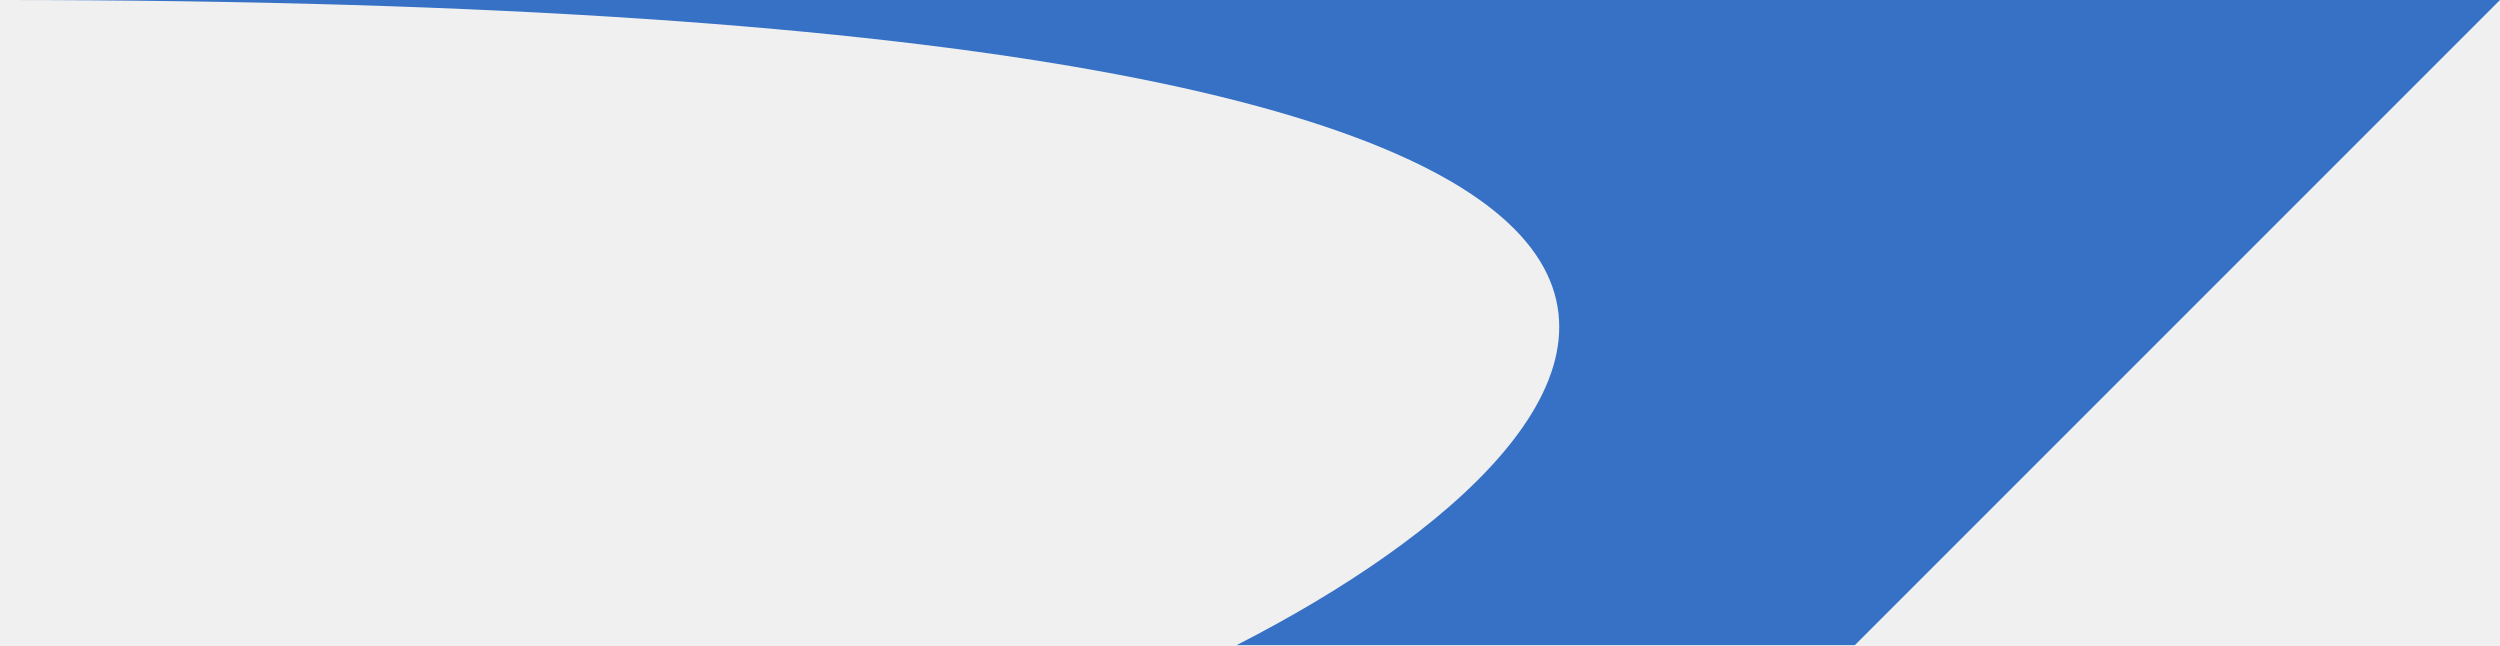
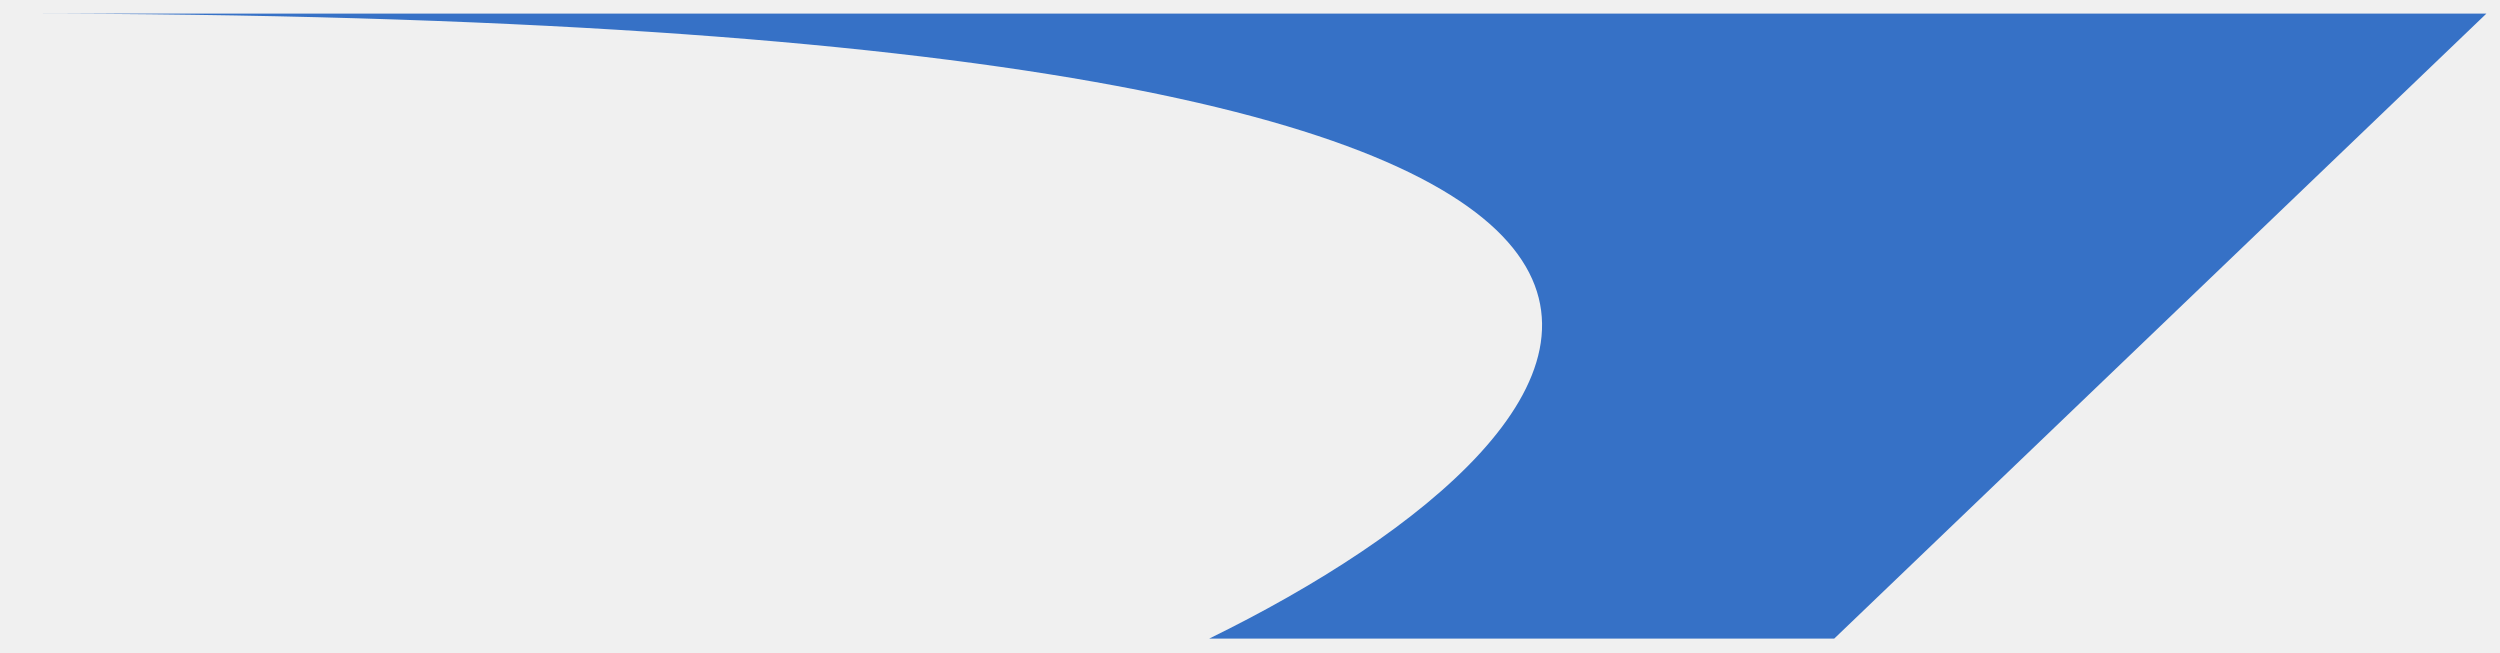
- <svg xmlns="http://www.w3.org/2000/svg" width="93" height="24" viewBox="0 0 93 24" fill="none">
-   <mask id="path-1-inside-1_642_14" fill="white">
-     <path d="M69 24H46C61.667 16 74.4 0 0 0H93L69 24Z" />
+ <svg xmlns="http://www.w3.org/2000/svg" width="92" height="24" viewBox="0 0 92 24" fill="none">
+   <mask id="path-1-inside-1_660_7" fill="white">
+     <path d="M44.5 23.5C60.167 15.833 73.3 0.5 0.5 0.5H91.5L67.5 23.5H44.5Z" />
  </mask>
-   <path d="M46 24L14.166 -38.342L46 94V24ZM69 24V94H97.995L118.497 73.498L69 24ZM93 0L142.497 49.498L261.995 -70L93 -70V0ZM46 94H69V-46H46V94ZM118.497 73.498L142.497 49.498L43.502 -49.498L19.503 -25.497L118.497 73.498ZM93 -70H0V70H93V-70ZM0 70C16.752 70 25.219 70.949 28.372 71.517C29.937 71.799 28.195 71.643 24.668 70.187C21.824 69.013 12.039 64.682 2.955 53.76C-8.072 40.501 -14.245 21.89 -11.247 2.301C-8.743 -14.062 -0.85 -24.468 2.58 -28.497C6.457 -33.052 9.897 -35.591 11.17 -36.491C12.708 -37.578 13.763 -38.137 14.166 -38.342L77.834 86.342C84.804 82.784 98.124 75.246 109.189 62.247C114.853 55.593 124.231 42.499 127.142 23.48C130.546 1.235 123.701 -20.001 110.595 -35.76C99.432 -49.182 86.16 -55.888 78.094 -59.218C69.344 -62.831 60.643 -64.924 53.184 -66.267C38.289 -68.949 20.448 -70 0 -70V70Z" fill="#3671C6" mask="url(#path-1-inside-1_642_14)" />
+   <path d="M44.5 23.5L14.61 -37.579L44.5 91.5V23.5ZM67.5 23.5V91.5H94.823L114.55 72.595L67.5 23.5ZM91.5 0.5L138.55 49.595L260.736 -67.5H91.5V0.5ZM0.5 68.5C16.965 68.5 25.285 69.414 28.391 69.966C29.947 70.243 28.187 70.088 24.659 68.636C21.895 67.498 11.826 63.092 2.711 51.773C-8.549 37.789 -13.854 18.662 -10.019 -0.496C-6.887 -16.139 1.121 -25.746 4.255 -29.178C7.94 -33.214 11.099 -35.413 12.173 -36.135C13.506 -37.03 14.363 -37.458 14.61 -37.579L74.39 84.579C81.142 81.274 93.867 74.374 104.689 62.522C110.12 56.574 119.693 44.392 123.335 26.203C127.68 4.5 121.828 -17.143 108.639 -33.523C97.595 -47.238 84.215 -53.92 76.431 -57.124C67.884 -60.643 59.396 -62.654 52.191 -63.935C37.774 -66.498 20.434 -67.5 0.5 -67.5V68.5ZM44.5 91.5H67.5V-44.5H44.5V91.5ZM114.55 72.595L138.55 49.595L44.45 -48.595L20.45 -25.595L114.55 72.595ZM91.5 -67.5H0.5V68.5H91.5V-67.5Z" fill="#3671C6" mask="url(#path-1-inside-1_660_7)" />
</svg>
